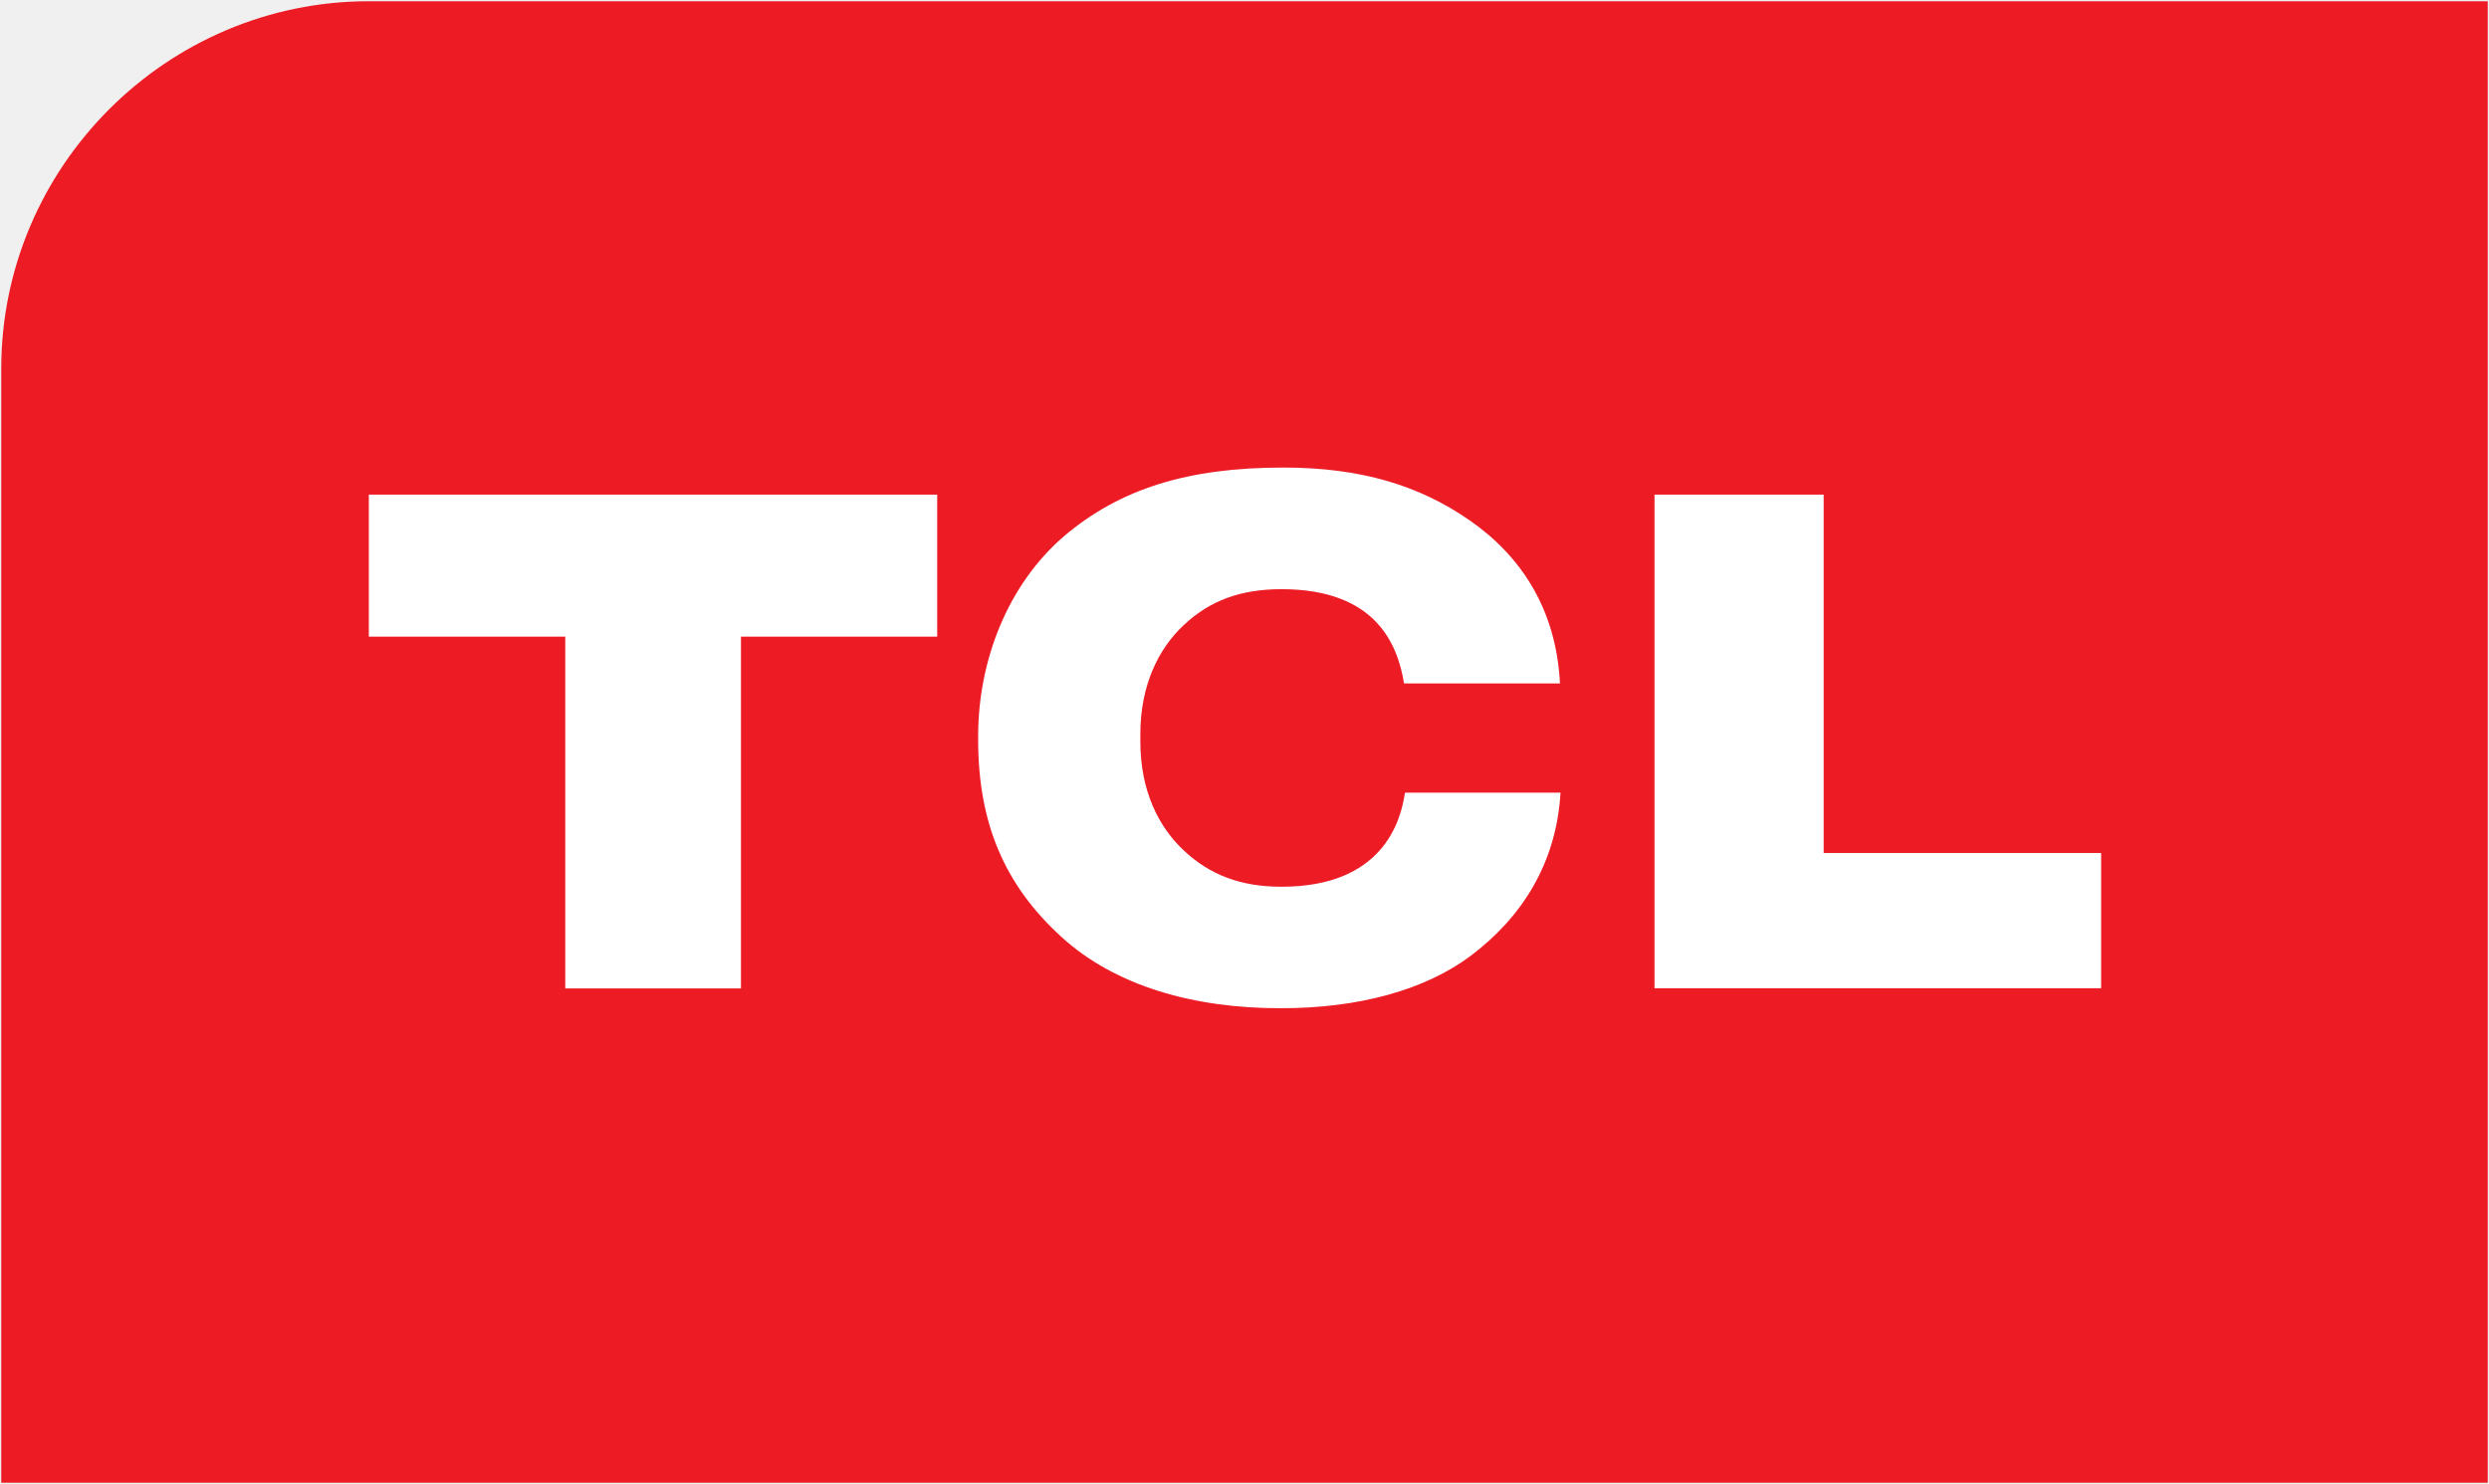
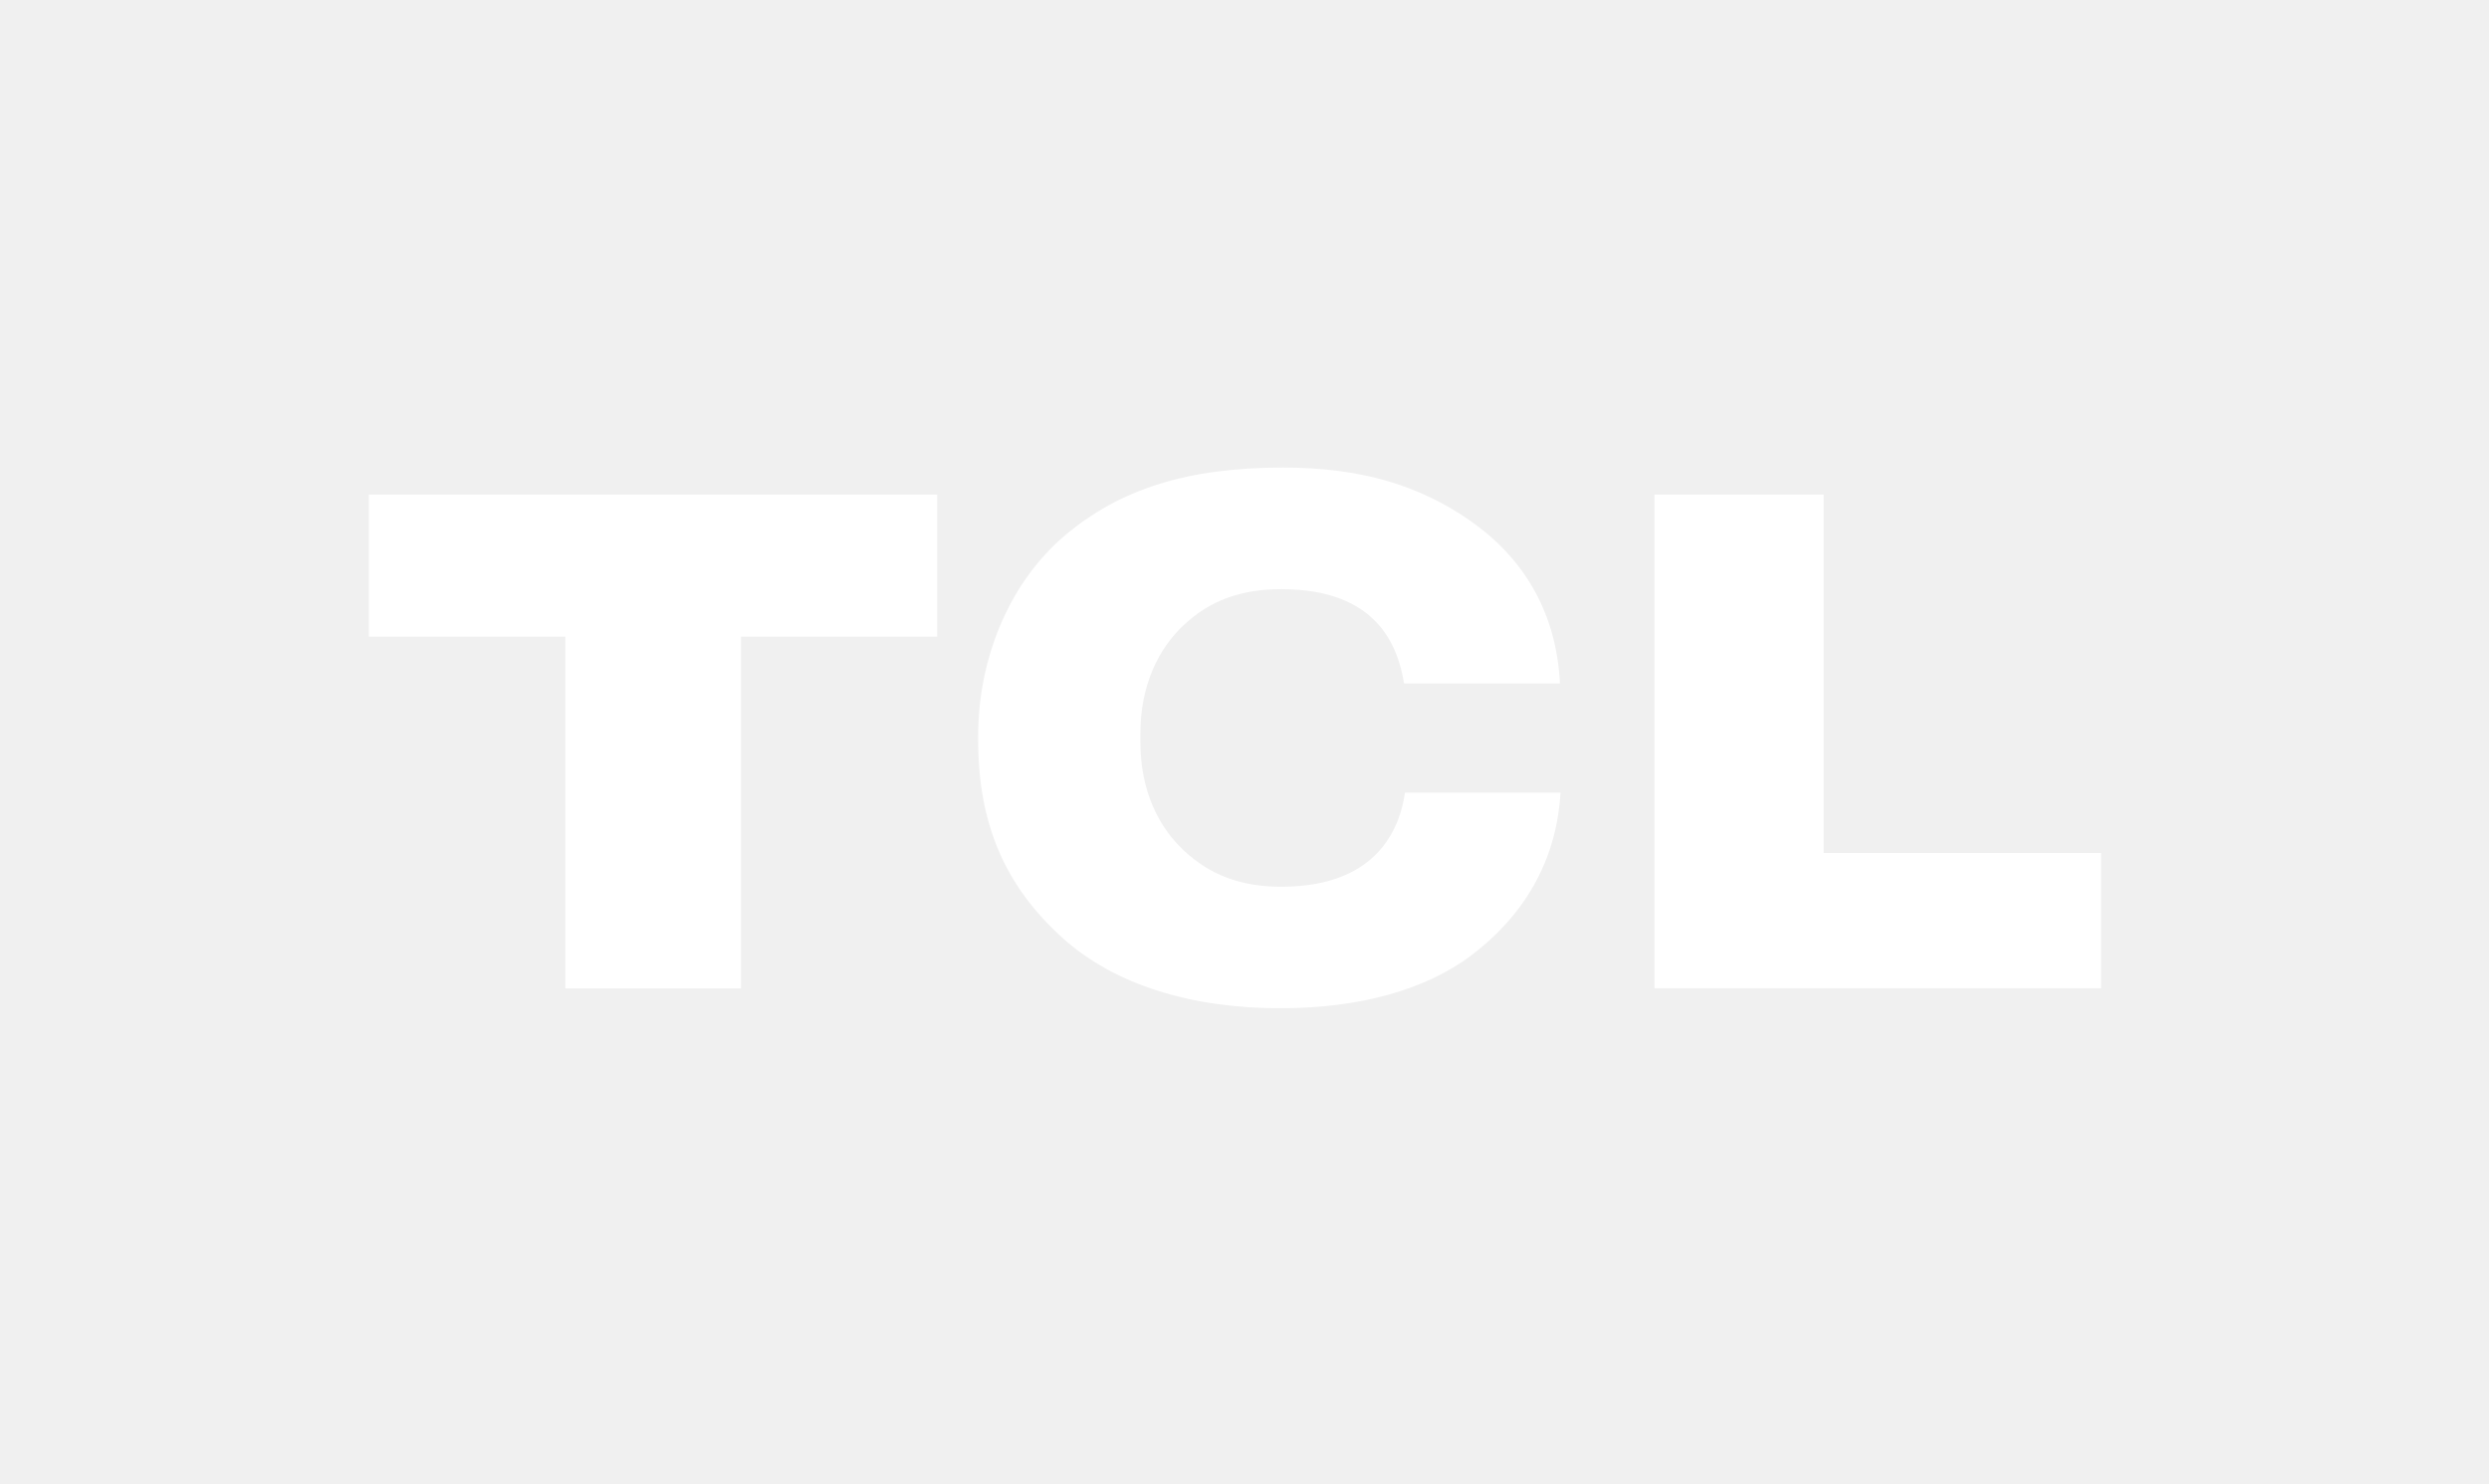
- <svg xmlns="http://www.w3.org/2000/svg" width="1000" height="596.394" id="svg281689" version="1.1">
+ <svg xmlns="http://www.w3.org/2000/svg" width="1000" height="596.394" viewBox="0 0 1000 596.394" id="svg281689" version="1.1">
  <defs id="defs281691">
    <clipPath clipPathUnits="userSpaceOnUse" id="clipPath3055">
      <path d="m 263.19,605.947 68.896,0 0,41.062 -68.896,0 0,-41.062 z" id="path3057" />
    </clipPath>
  </defs>
  <g id="layer1" transform="translate(66.41717,181.2614)">
    <g id="g3051" transform="matrix(14.50012,0,0,-14.50012,-3882.203,9200.934)">
      <g id="g3053" clip-path="url(#clipPath3055)">
-         <g id="g3059" transform="translate(332.086,605.9463)">
-           <path d="m 0,0 -68.896,0 0,30.878 c 0,5.599 4.584,10.184 10.185,10.184 L 0,41.062 0,0 z" style="fill:#ed1c24;fill-opacity:1;fill-rule:nonzero;stroke:none" id="path3061" />
-         </g>
        <g id="g3063" transform="translate(273.375,629.3974)">
          <path d="m 0,0 5.443,0 0,-9.75 4.868,0 0,9.75 5.437,0 0,3.936 L 0,3.936 0,0 z" style="fill:#ffffff;fill-opacity:1;fill-rule:nonzero;stroke:none" id="path3065" />
        </g>
        <g id="g3067" transform="translate(298.6641,622.4658)">
          <path d="m 0,0 c -1.131,0 -1.98,0.327 -2.701,0.998 -0.705,0.657 -1.211,1.66 -1.211,3.026 l 0,0.205 c 0,1.359 0.506,2.378 1.211,3.03 0.721,0.676 1.576,0.988 2.701,0.988 2.658,0 3.225,-1.582 3.395,-2.613 l 4.32,0 c -0.106,2.082 -1.098,3.545 -2.5,4.519 -1.395,0.97 -3.016,1.465 -5.168,1.465 -2.645,0 -4.524,-0.589 -6.069,-1.898 C -7.578,8.384 -8.406,6.281 -8.406,4.179 l 0,-0.107 c 0,-2.298 0.721,-4.021 2.316,-5.471 1.492,-1.356 3.668,-1.976 6.086,-1.968 2.143,0 3.983,0.503 5.256,1.46 1.404,1.061 2.363,2.55 2.478,4.514 l -4.31,0 C 3.301,1.782 2.781,0 0,0" style="fill:#ffffff;fill-opacity:1;fill-rule:nonzero;stroke:none" id="path3069" />
        </g>
        <g id="g3071" transform="translate(313.6856,623.4004)">
          <path d="m 0,0 0,9.933 -4.687,0 0,-13.681 12.375,0 L 7.688,0 0,0 z" style="fill:#ffffff;fill-opacity:1;fill-rule:nonzero;stroke:none" id="path3073" />
        </g>
      </g>
    </g>
  </g>
</svg>
